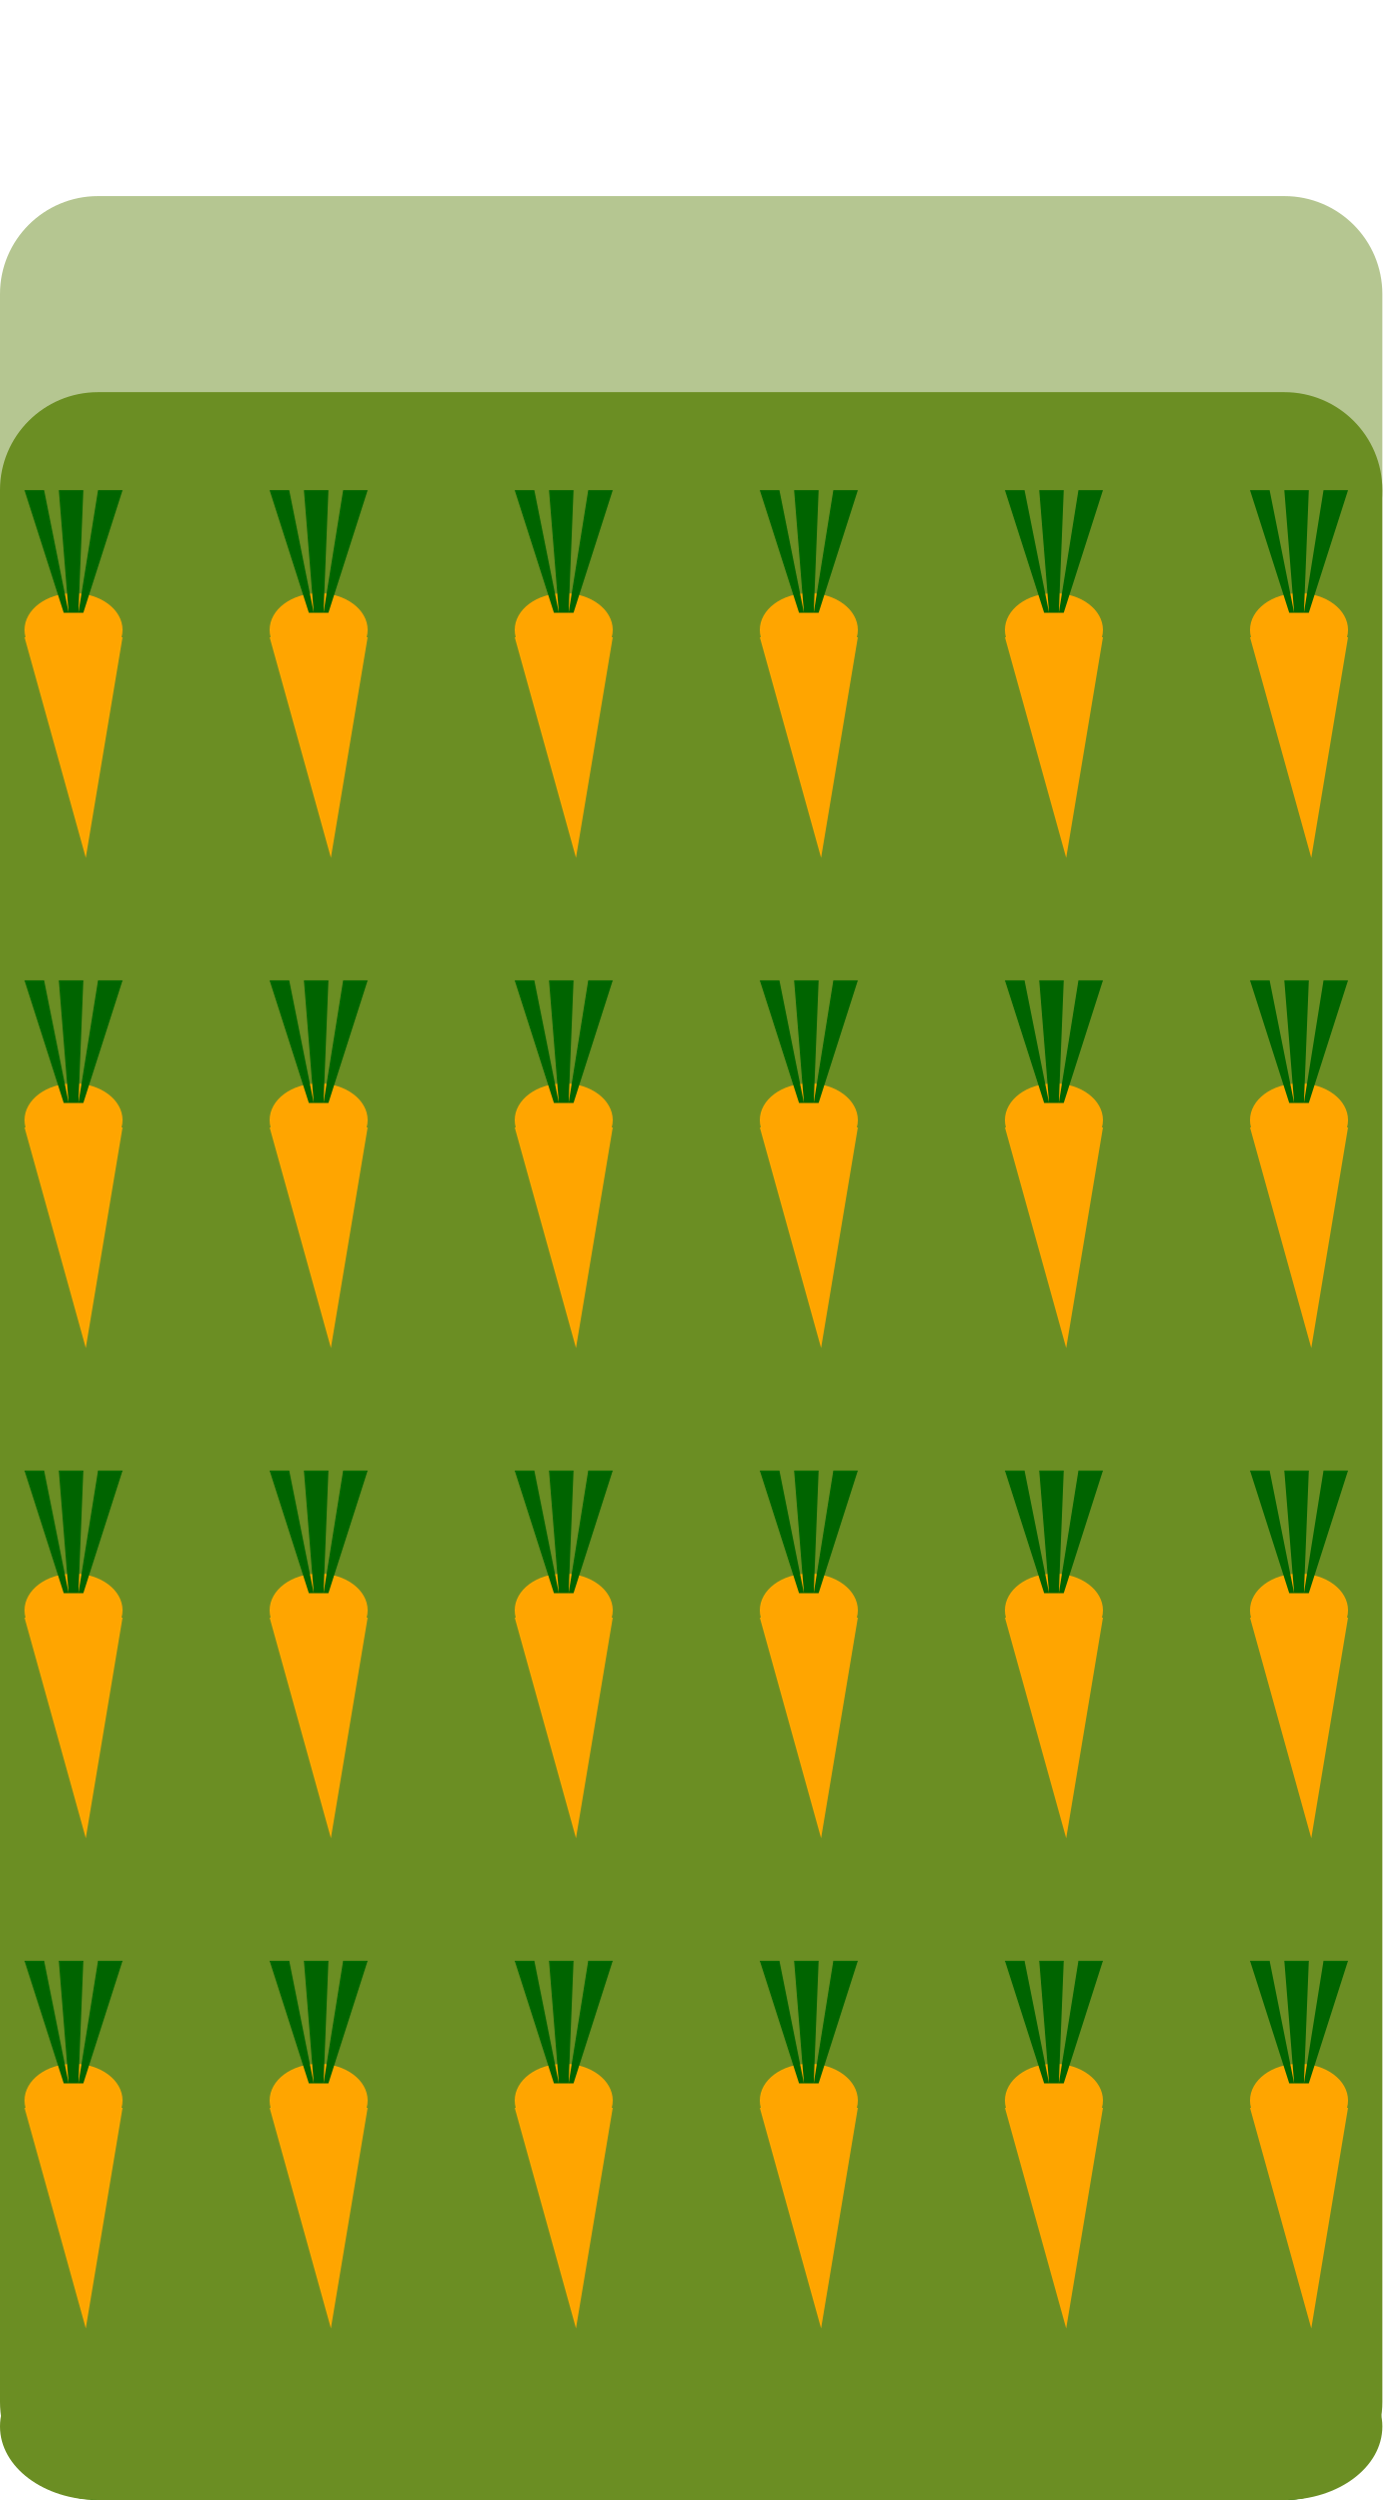
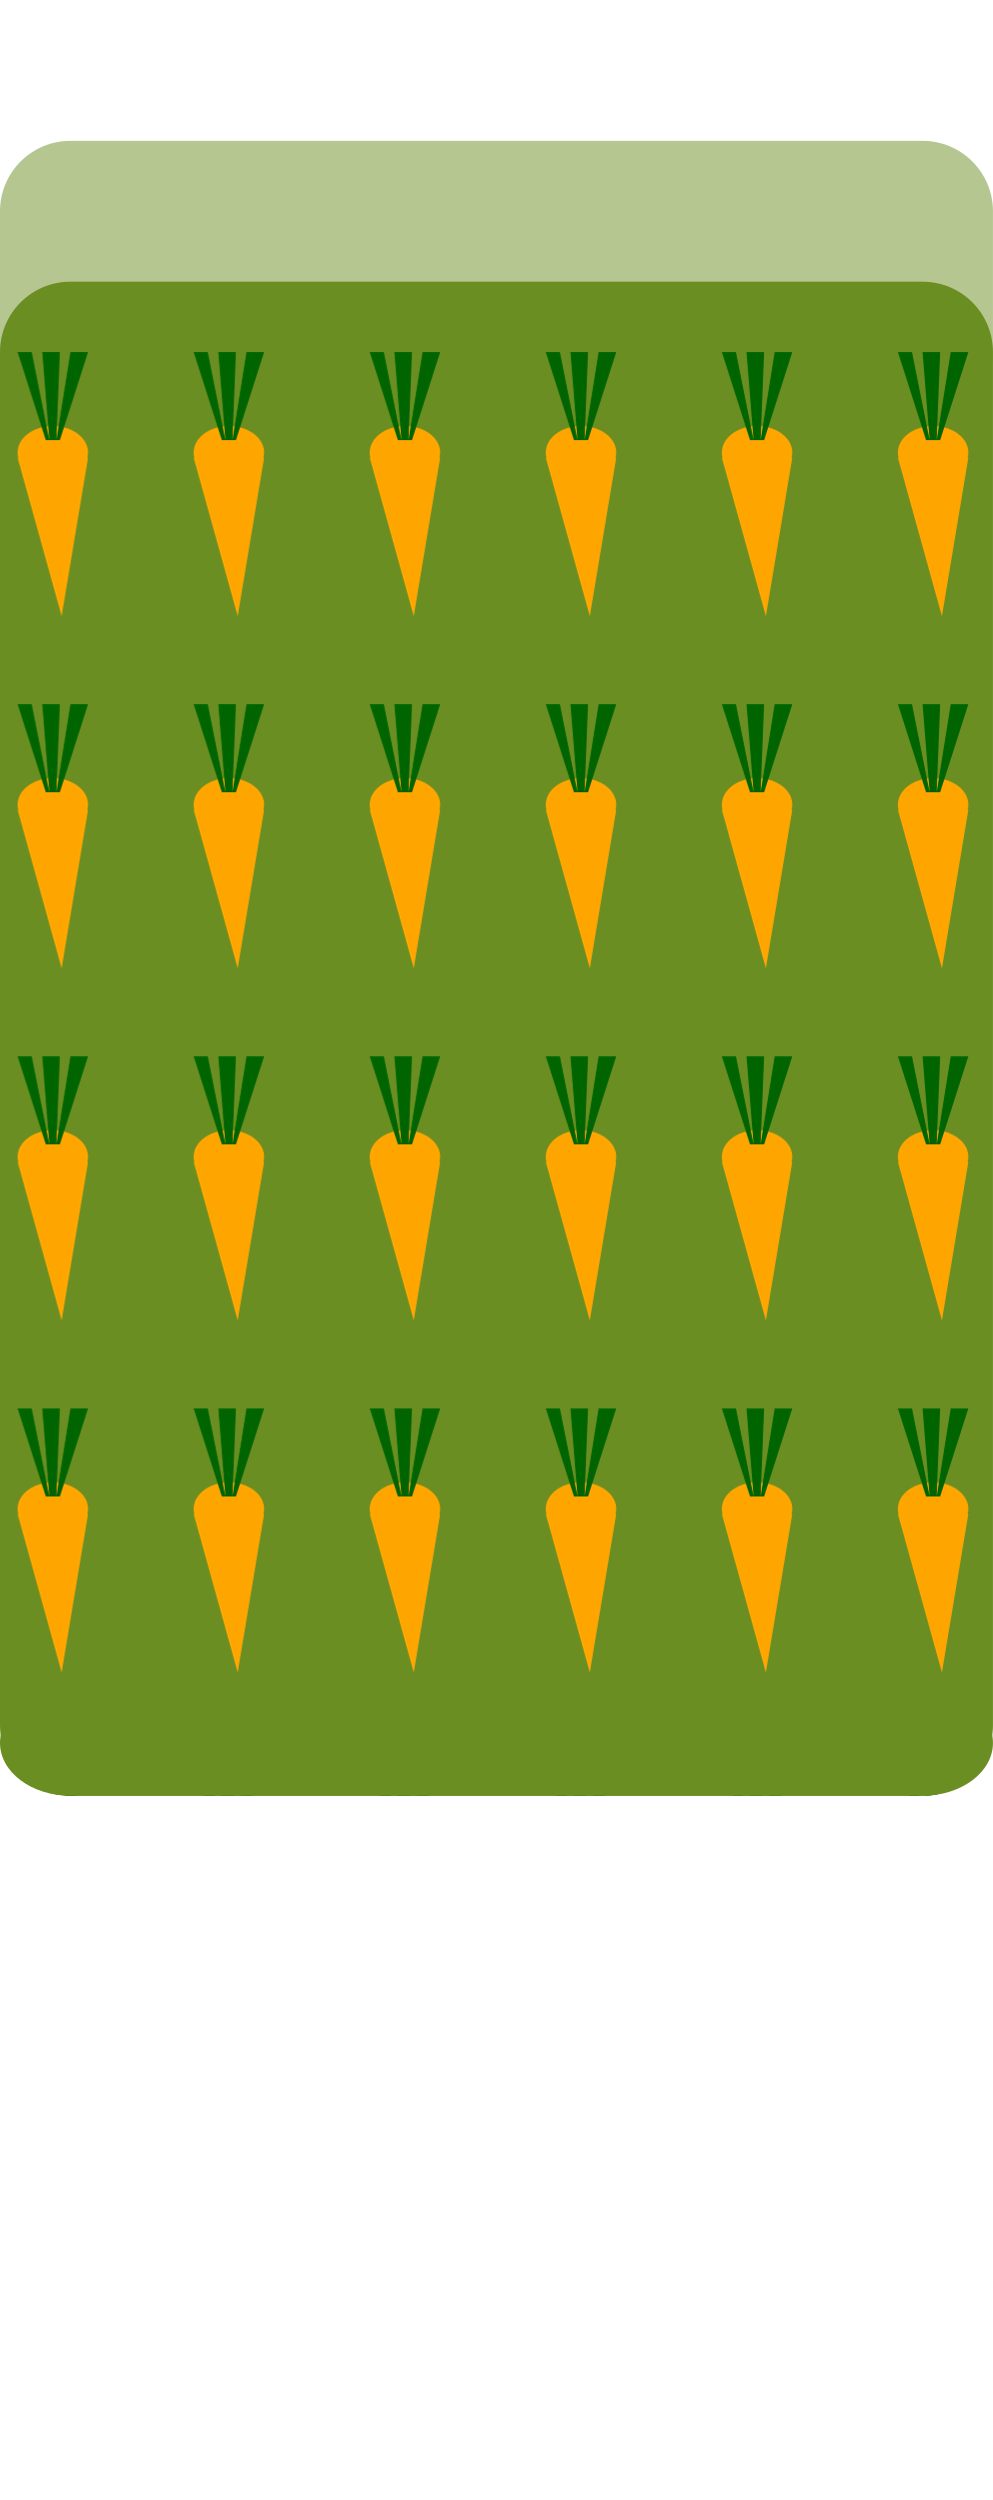
- <svg xmlns="http://www.w3.org/2000/svg" width="282" height="510" x="0" y="0" class="cover3">
+ <svg xmlns="http://www.w3.org/2000/svg" width="282" height="710" x="0" y="0" class="cover3">
  <defs>
    <pattern id="carrots" patternUnits="userSpaceOnUse" x="5" y="0" height="100" width="50">
      <rect width="20" height="15" x="0" y="21" rx="10" fill="orange" />
      <polygon points="0,30 20,30 12.5,75" style="fill:orange;" />
      <polygon points="8,25 0,0 4,0 9,25 7,0 12,0 11,25 15,0 20,0 12,25 8,25 " style="fill:darkgreen;" />
    </pattern>
  </defs>
  <rect width="282" height="80" x="0" y="40" fill="olivedrab" opacity=".5" rx="20" />
  <rect width="282" height="430" x="0" y="80" fill="olivedrab" rx="20" />
  <rect width="282" height="430" x="0" y="80" rx="20" fill="url(#carrots)" />
  <rect width="282" height="30" x="0" y="480" rx="20" fill="olivedrab" />
</svg>
